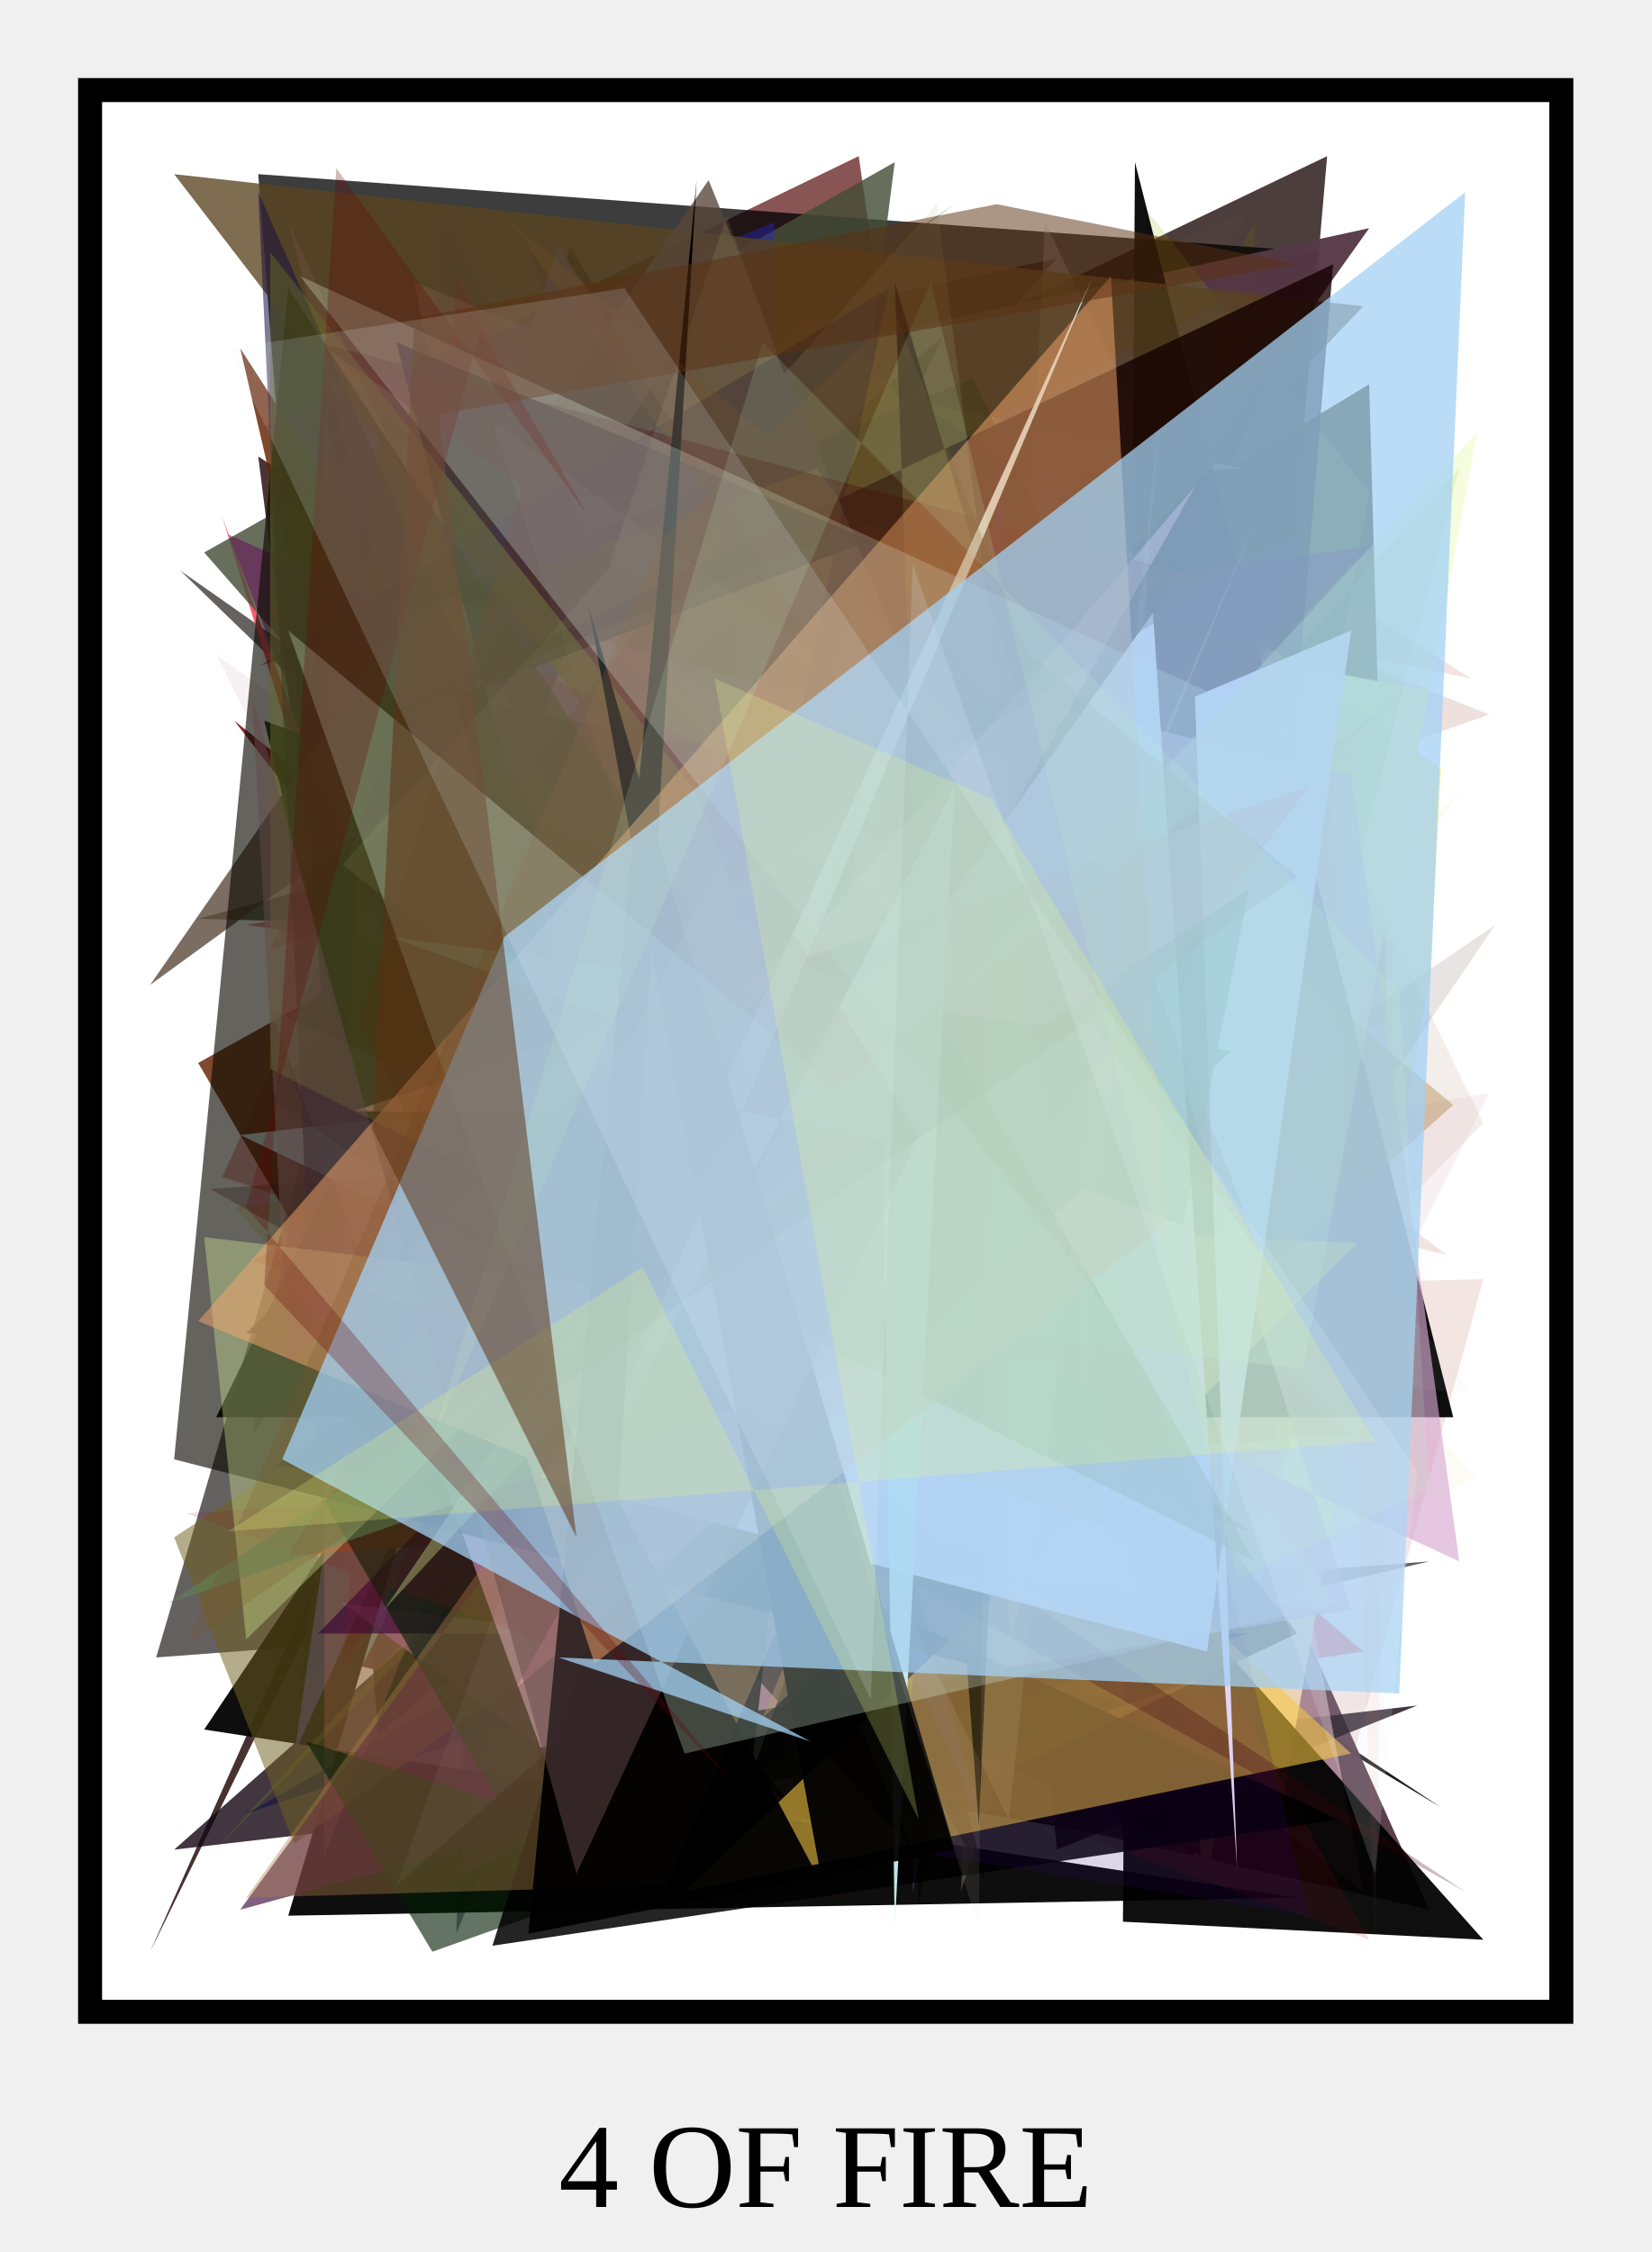
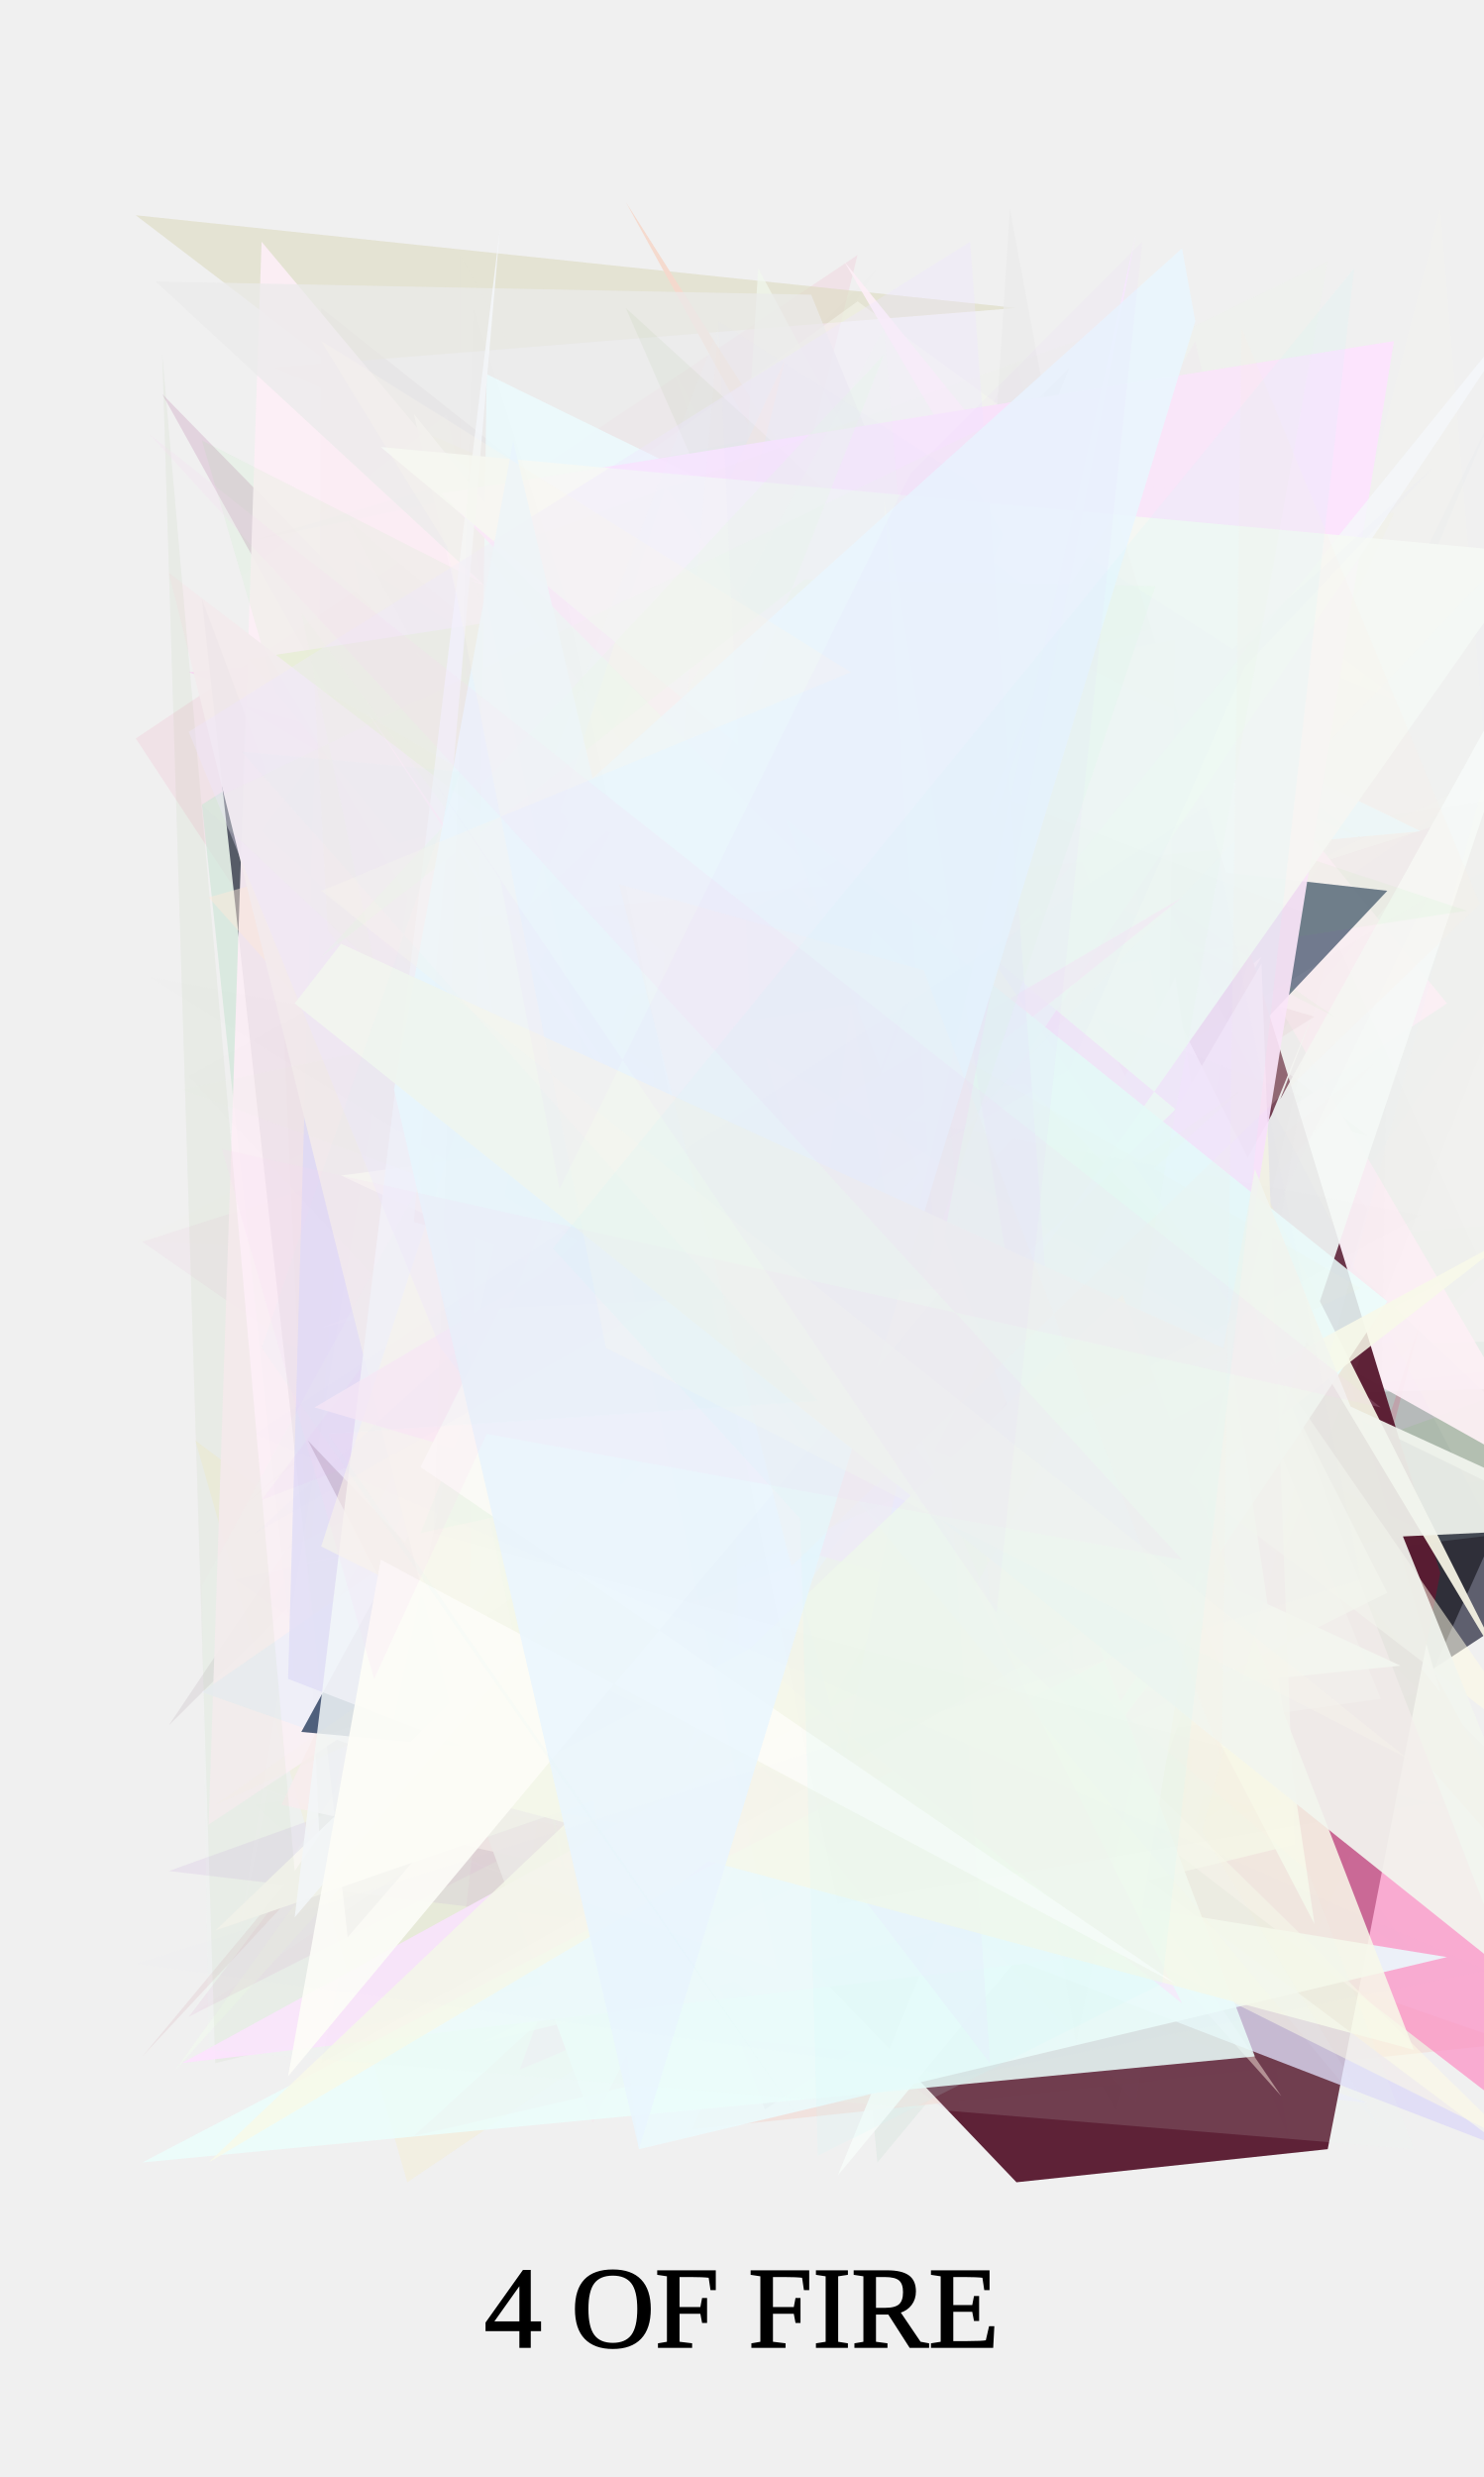
- <svg xmlns="http://www.w3.org/2000/svg" width="275" height="375" viewBox="0 -350 275 375">
+ <svg xmlns="http://www.w3.org/2000/svg" width="896" height="1496" viewBox="0 -1400 896 1496" style="font-size:70;font-family:Poor Richard, Times New Roman;stroke:black;stroke-width:1;fill:none">
  <defs>
</defs>
-   <rect x="15" y="-335" width="245" height="320" stroke="black" stroke-width="4" fill="white" />
-   <path d="M30,-255 L197,-138 L95,-309 L26,-74 L238,-90 L208,-83 Z" stroke-width="0" fill="#070000" fill-opacity="0.62" />
-   <path d="M200,-80 L68,-79 L128,-183 L164,-37 L48,-241 L221,-324 Z" stroke-width="0" fill="#140000" fill-opacity="0.757" />
-   <path d="M65,-65 L208,-315 L84,-261 L106,-181 L76,-151 L212,-133 Z" stroke-width="0" fill="#b5922e" fill-opacity="0.031" />
-   <path d="M214,-189 L220,-38 L247,-137 L56,-132 L86,-62 L65,-126 Z" stroke-width="0" fill="#e8ccc6" fill-opacity="0.502" />
-   <path d="M119,-68 L237,-161 L197,-253 L174,-233 L126,-43 L99,-243 Z" stroke-width="0" fill="#ef80d9" fill-opacity="0.094" />
-   <path d="M141,-263 L82,-88 L209,-313 L201,-56 L135,-198 L101,-284 Z" stroke-width="0" fill="#635a16" fill-opacity="0.302" />
-   <path d="M70,-284 L176,-307 L123,-246 L81,-294 L143,-324 L156,-233 Z" stroke-width="0" fill="#4e0000" fill-opacity="0.671" />
-   <path d="M54,-90 L25,-25 L147,-274 L121,-33 L162,-185 L94,-118 Z" stroke-width="0" fill="#1c0000" fill-opacity="0.808" />
-   <path d="M115,-198 L64,-152 L39,-149 L123,-53 L63,-159 L160,-295 Z" stroke-width="0" fill="#dcce14" fill-opacity="0.208" />
-   <path d="M192,-214 L66,-272 L90,-53 L137,-212 L43,-274 L64,-108 Z" stroke-width="0" fill="#1d0000" fill-opacity="0.8" />
-   <path d="M53,-90 L147,-116 L158,-49 L216,-39 L130,-183 L114,-55 Z" stroke-width="0" fill="#0e0000" fill-opacity="0.933" />
-   <path d="M153,-33 L190,-247 L225,-224 L189,-208 L177,-102 L148,-198 Z" stroke-width="0" fill="#931600" fill-opacity="0.792" />
-   <path d="M118,-148 L62,-193 L160,-225 L173,-122 L41,-48 L204,-103 Z" stroke-width="0" fill="#0b56f3" fill-opacity="0.671" />
-   <path d="M152,-296 L159,-69 L142,-165 L241,-141 L62,-275 L245,-237 Z" stroke-width="0" fill="#aa3823" fill-opacity="0.133" />
-   <path d="M63,-61 L43,-321 L220,-308 L122,-76 L201,-167 L131,-121 Z" stroke-width="0" fill="#000000" fill-opacity="0.761" />
-   <path d="M76,-28 L137,-180 L87,-311 L171,-165 L107,-231 L81,-238 Z" stroke-width="0" fill="#3e1a4f" fill-opacity="0.471" />
-   <path d="M128,-46 L105,-74 L37,-264 L48,-228 L227,-75 L200,-71 Z" stroke-width="0" fill="#f94860" fill-opacity="0.902" />
-   <path d="M208,-98 L37,-154 L105,-302 L45,-192 L217,-242 L42,-140 Z" stroke-width="0" fill="#c60000" fill-opacity="0.31" />
-   <path d="M188,-275 L41,-128 L200,-118 L132,-114 L240,-49 L62,-167 Z" stroke-width="0" fill="#000000" fill-opacity="0.89" />
-   <path d="M188,-162 L57,-43 L244,-219 L106,-39 L246,-104 L56,-298 Z" stroke-width="0" fill="#d0b200" fill-opacity="0.043" />
-   <path d="M69,-303 L110,-97 L203,-264 L104,-61 L84,-174 L248,-231 Z" stroke-width="0" fill="#d9bbb6" fill-opacity="0.455" />
-   <path d="M79,-276 L199,-231 L195,-54 L114,-128 L158,-142 L50,-70 Z" stroke-width="0" fill="#eca5d2" fill-opacity="0.78" />
-   <path d="M72,-254 L113,-110 L101,-58 L117,-91 L121,-290 L159,-316 Z" stroke-width="0" fill="#38451d" fill-opacity="0.929" />
-   <path d="M231,-180 L228,-286 L95,-206 L116,-149 L79,-143 L63,-96 Z" stroke-width="0" fill="#2d2501" fill-opacity="0.953" />
-   <path d="M71,-278 L228,-312 L58,-73 L238,-32 L144,-242 L42,-111 Z" stroke-width="0" fill="#563947" fill-opacity="0.965" />
-   <path d="M189,-50 L167,-147 L36,-241 L104,-105 L85,-141 L248,-168 Z" stroke-width="0" fill="#840044" fill-opacity="0.055" />
-   <path d="M113,-160 L108,-259 L238,-235 L200,-32 L185,-146 L208,-130 Z" stroke-width="0" fill="#fcfaa6" fill-opacity="1.0" />
-   <path d="M121,-268 L64,-80 L55,-62 L68,-196 L135,-181 L66,-227 Z" stroke-width="0" fill="#86eee6" fill-opacity="0.631" />
-   <path d="M146,-194 L113,-41 L149,-323 L34,-258 L77,-209 L33,-197 Z" stroke-width="0" fill="#464e38" fill-opacity="0.816" />
-   <path d="M216,-34 L48,-31 L69,-102 L200,-41 L175,-273 L34,-62 Z" stroke-width="0" fill="#000000" fill-opacity="0.945" />
-   <path d="M29,-42 L236,-66 L176,-42 L157,-226 L139,-123 L141,-141 Z" stroke-width="0" fill="#150713" fill-opacity="0.804" />
-   <path d="M158,-116 L115,-296 L60,-207 L157,-294 L68,-109 L48,-173 Z" stroke-width="0" fill="#070300" fill-opacity="0.894" />
-   <path d="M240,-222 L238,-187 L213,-47 L95,-267 L207,-272 L153,-283 Z" stroke-width="0" fill="#f6f3a0" fill-opacity="0.839" />
-   <path d="M77,-289 L84,-248 L49,-126 L125,-252 L64,-222 L69,-205 Z" stroke-width="0" fill="#9c2c71" fill-opacity="0.725" />
-   <path d="M240,-142 L200,-40 L141,-95 L64,-122 L191,-61 L41,-224 Z" stroke-width="0" fill="#b9afeb" fill-opacity="0.02" />
-   <path d="M75,-234 L204,-300 L152,-35 L154,-233 L105,-181 L49,-58 Z" stroke-width="0" fill="#483d91" fill-opacity="0.678" />
-   <path d="M174,-313 L160,-35 L197,-146 L226,-133 L156,-70 L247,-163 Z" stroke-width="0" fill="#d5bead" fill-opacity="0.255" />
-   <path d="M60,-124 L59,-149 L125,-149 L237,-134 L136,-158 L101,-91 Z" stroke-width="0" fill="#a0e375" fill-opacity="0.094" />
-   <path d="M105,-156 L181,-159 L138,-242 L199,-184 L227,-35 L53,-171 Z" stroke-width="0" fill="#fed7e3" fill-opacity="0.49" />
-   <path d="M107,-207 L161,-131 L111,-70 L152,-180 L41,-196 L235,-226 Z" stroke-width="0" fill="#dc6e7a" fill-opacity="0.737" />
-   <path d="M170,-185 L125,-138 L129,-313 L44,-279 L123,-141 L101,-203 Z" stroke-width="0" fill="#2426c3" fill-opacity="0.416" />
-   <path d="M108,-95 L170,-61 L39,-230 L208,-95 L78,-140 L48,-91 Z" stroke-width="0" fill="#7c191d" fill-opacity="0.925" />
-   <path d="M33,-173 L101,-57 L50,-249 L40,-292 L127,-157 L146,-236 Z" stroke-width="0" fill="#642200" fill-opacity="0.82" />
-   <path d="M243,-272 L192,-72 L228,-268 L191,-315 L209,-221 L35,-41 Z" stroke-width="0" fill="#8eb10b" fill-opacity="0.169" />
-   <path d="M106,-276 L177,-136 L49,-43 L29,-94 L215,-217 L136,-298 Z" stroke-width="0" fill="#70601f" fill-opacity="0.522" />
-   <path d="M138,-33 L249,-196 L139,-121 L128,-120 L45,-162 L162,-43 Z" stroke-width="0" fill="#360102" fill-opacity="0.106" />
-   <path d="M57,-83 L119,-38 L48,-313 L159,-72 L122,-130 L201,-65 Z" stroke-width="0" fill="#be74a2" fill-opacity="0.463" />
-   <path d="M118,-246 L115,-169 L93,-71 L77,-158 L227,-229 L160,-40 Z" stroke-width="0" fill="#eca015" fill-opacity="0.114" />
-   <path d="M66,-158 L194,-94 L104,-164 L108,-173 L177,-193 L97,-250 Z" stroke-width="0" fill="#faf5f8" fill-opacity="0.318" />
-   <path d="M160,-84 L176,-109 L84,-107 L239,-239 L94,-124 L76,-37 Z" stroke-width="0" fill="#d20c98" fill-opacity="0.125" />
-   <path d="M232,-153 L202,-77 L97,-115 L54,-281 L54,-41 L121,-212 Z" stroke-width="0" fill="#c26e59" fill-opacity="0.239" />
-   <path d="M189,-323 L187,-30 L247,-27 L83,-211 L36,-114 L242,-114 Z" stroke-width="0" fill="#000000" fill-opacity="0.941" />
-   <path d="M220,-165 L44,-230 L68,-131 L187,-219 L73,-251 L162,-287 Z" stroke-width="0" fill="#121f13" fill-opacity="0.863" />
-   <path d="M74,-314 L193,-94 L184,-67 L206,-243 L55,-156 L69,-273 Z" stroke-width="0" fill="#4e0bcb" fill-opacity="0.129" />
-   <path d="M205,-82 L46,-106 L195,-211 L59,-237 L189,-42 L179,-82 Z" stroke-width="0" fill="#00041e" fill-opacity="0.561" />
-   <path d="M29,-321 L227,-299 L55,-118 L64,-295 L136,-40 L216,-78 Z" stroke-width="0" fill="#59431e" fill-opacity="0.776" />
-   <path d="M197,-133 L56,-115 L133,-48 L79,-115 L94,-86 L79,-132 Z" stroke-width="0" fill="#000002" fill-opacity="0.976" />
-   <path d="M228,-259 L53,-78 L208,-78 L40,-32 L100,-114 L184,-253 Z" stroke-width="0" fill="#370335" fill-opacity="0.631" />
-   <path d="M152,-198 L204,-72 L72,-25 L51,-60 L83,-50 L54,-100 Z" stroke-width="0" fill="#021e04" fill-opacity="0.616" />
-   <path d="M142,-262 L58,-228 L222,-306 L206,-112 L149,-303 L156,-112 Z" stroke-width="0" fill="#150000" fill-opacity="0.792" />
-   <path d="M42,-263 L140,-147 L142,-102 L186,-50 L98,-224 L199,-256 Z" stroke-width="0" fill="#6114f8" fill-opacity="0.0" />
-   <path d="M225,-82 L90,-59 L45,-182 L243,-90 L225,-221 L177,-232 Z" stroke-width="0" fill="#d6a7d1" fill-opacity="0.639" />
-   <path d="M225,-111 L135,-201 L57,-72 L76,-304 L228,-27 L31,-98 Z" stroke-width="0" fill="#940c19" fill-opacity="0.137" />
-   <path d="M40,-161 L88,-138 L161,-201 L129,-137 L107,-156 L185,-178 Z" stroke-width="0" fill="#e2f4f9" fill-opacity="0.937" />
-   <path d="M38,-261 L157,-208 L52,-143 L48,-136 L102,-77 L120,-50 Z" stroke-width="0" fill="#66015b" fill-opacity="0.471" />
-   <path d="M93,-309 L57,-204 L69,-218 L25,-186 L118,-320 L173,-185 Z" stroke-width="0" fill="#584638" fill-opacity="0.788" />
-   <path d="M93,-107 L197,-259 L125,-54 L144,-222 L82,-26 L223,-47 Z" stroke-width="0" fill="#000000" fill-opacity="0.859" />
-   <path d="M148,-102 L182,-182 L131,-209 L53,-107 L43,-318 L164,-45 Z" stroke-width="0" fill="#1a1140" fill-opacity="0.549" />
-   <path d="M221,-239 L229,-27 L232,-193 L67,-273 L160,-190 L55,-290 Z" stroke-width="0" fill="#f15302" fill-opacity="0.059" />
-   <path d="M115,-148 L126,-149 L225,-58 L114,-35 L197,-114 L226,-143 Z" stroke-width="0" fill="#f8c945" fill-opacity="0.576" />
-   <path d="M97,-41 L42,-247 L184,-143 L180,-274 L84,-237 L132,-256 Z" stroke-width="0" fill="#611a54" fill-opacity="0.039" />
-   <path d="M152,-42 L122,-75 L66,-293 L145,-260 L76,-234 L84,-202 Z" stroke-width="0" fill="#040000" fill-opacity="0.663" />
-   <path d="M111,-36 L41,-34 L175,-222 L242,-166 L127,-64 L209,-263 Z" stroke-width="0" fill="#ad8048" fill-opacity="0.396" />
-   <path d="M244,-35 L35,-152 L104,-157 L109,-237 L123,-267 L45,-167 Z" stroke-width="0" fill="#420006" fill-opacity="0.271" />
-   <path d="M168,-241 L217,-261 L168,-76 L167,-283 L150,-42 L218,-31 Z" stroke-width="0" fill="#330176" fill-opacity="0.165" />
-   <path d="M173,-222 L179,-171 L132,-225 L148,-302 L43,-239 L136,-272 Z" stroke-width="0" fill="#1b092a" fill-opacity="0.361" />
-   <path d="M163,-46 L161,-73 L29,-107 L48,-302 L133,-172 L170,-202 Z" stroke-width="0" fill="#0b0a00" fill-opacity="0.635" />
-   <path d="M90,-104 L192,-248 L206,-39 L199,-234 L225,-245 L201,-75 Z" stroke-width="0" fill="#e5dcfe" fill-opacity="0.957" />
-   <path d="M218,-219 L59,-165 L109,-164 L199,-269 L86,-69 L135,-110 Z" stroke-width="0" fill="#ea95a3" fill-opacity="0.588" />
-   <path d="M57,-206 L156,-316 L184,-96 L61,-135 L121,-314 L200,-97 Z" stroke-width="0" fill="#b6bc7d" fill-opacity="0.145" />
-   <path d="M217,-122 L34,-144 L41,-77 L100,-135 L64,-82 L246,-278 Z" stroke-width="0" fill="#e1fa9f" fill-opacity="0.337" />
-   <path d="M245,-118 L143,-251 L66,-36 L225,-177 L82,-280 L131,-127 Z" stroke-width="0" fill="#d7d1d8" fill-opacity="0.059" />
-   <path d="M87,-269 L53,-293 L203,-253 L123,-203 L73,-153 L60,-180 Z" stroke-width="0" fill="#380000" fill-opacity="0.404" />
-   <path d="M45,-172 L45,-308 L116,-218 L126,-191 L155,-183 L209,-90 Z" stroke-width="0" fill="#666c27" fill-opacity="0.475" />
-   <path d="M227,-38 L177,-232 L182,-222 L184,-239 L168,-228 L197,-34 Z" stroke-width="0" fill="#e53d19" fill-opacity="0.008" />
-   <path d="M205,-175 L65,-194 L197,-146 L208,-202 L28,-83 L152,-126 Z" stroke-width="0" fill="#5e8f5b" fill-opacity="0.443" />
-   <path d="M149,-29 L159,-219 L95,-97 L182,-304 L119,-166 L147,-160 Z" stroke-width="0" fill="#d5f8fc" fill-opacity="0.91" />
-   <path d="M137,-36 L98,-249 L159,-42 L88,-28 L116,-320 L103,-100 Z" stroke-width="0" fill="#000000" fill-opacity="0.949" />
-   <path d="M42,-234 L96,-38 L153,-161 L122,-211 L105,-177 L48,-123 Z" stroke-width="0" fill="#644a4a" fill-opacity="0.502" />
-   <path d="M103,-101 L33,-130 L185,-304 L194,-146 L99,-73 L79,-134 Z" stroke-width="0" fill="#faaa6f" fill-opacity="0.49" />
-   <path d="M193,-280 L168,-47 L138,-108 L163,-29 L165,-226 L181,-119 Z" stroke-width="0" fill="#ece8b9" fill-opacity="0.094" />
-   <path d="M223,-83 L114,-58 L48,-245 L139,-169 L216,-228 L50,-304 Z" stroke-width="0" fill="#dcf2dc" fill-opacity="0.286" />
-   <path d="M210,-141 L149,-298 L110,-260 L31,-76 L216,-204 L85,-313 Z" stroke-width="0" fill="#7b5123" fill-opacity="0.212" />
-   <path d="M93,-74 L135,-60 L47,-107 L84,-194 L244,-318 L233,-68 Z" stroke-width="0" fill="#a3d0f4" fill-opacity="0.749" />
-   <path d="M72,-110 L127,-293 L233,-185 L238,-102 L206,-87 L155,-303 Z" stroke-width="0" fill="#c7f7c9" fill-opacity="0.149" />
-   <path d="M165,-217 L229,-110 L38,-95 L107,-139 L153,-47 L119,-237 Z" stroke-width="0" fill="#eafe7c" fill-opacity="0.227" />
-   <path d="M34,-172 L226,-51 L235,-81 L73,-95 L125,-166 L123,-248 Z" stroke-width="0" fill="#d584e1" fill-opacity="0.004" />
-   <path d="M98,-264 L56,-322 L44,-136 L123,-52 L41,-149 L80,-295 Z" stroke-width="0" fill="#610405" fill-opacity="0.278" />
-   <path d="M166,-316 L216,-306 L73,-281 L96,-94 L62,-162 L69,-297 Z" stroke-width="0" fill="#5b3010" fill-opacity="0.51" />
-   <path d="M152,-256 L229,-38 L236,-105 L104,-302 L38,-292 L145,-67 Z" stroke-width="0" fill="#e8f3fe" fill-opacity="0.161" />
-   <text x="137.5" y="12.5" font-size="20.0" fill="black" text-anchor="middle" transform="translate(0,5.0)">4 OF FIRE</text>
+   <path d="M306,-354 L450,-926 L530,-94 L942,-590 L414,-586 L486,-194 Z" stroke-width="0" fill="#b2d5c2" fill-opacity="0.176" />
+   <path d="M582,-194 L526,-1130 L322,-934 L310,-402 L518,-1246 L82,-954 Z" stroke-width="0" fill="#fd679d" fill-opacity="0.098" />
+   <path d="M246,-438 L442,-870 L142,-398 L326,-398 L214,-1062 L858,-638 Z" stroke-width="0" fill="#59fffd" fill-opacity="0.039" />
+   <path d="M194,-266 L662,-522 L422,-550 L942,-562 L790,-222 L170,-810 Z" stroke-width="0" fill="#676556" fill-opacity="0.886" />
+   <path d="M246,-82 L118,-530 L198,-470 L566,-646 L354,-622 L666,-366 Z" stroke-width="0" fill="#f5ebc2" fill-opacity="0.306" />
+   <path d="M178,-386 L122,-914 L470,-1138 L154,-1074 L306,-1118 L978,-482 Z" stroke-width="0" fill="#cce4d6" fill-opacity="0.608" />
+   <path d="M478,-754 L806,-650 L394,-794 L102,-358 L822,-1070 L146,-490 Z" stroke-width="0" fill="#421536" fill-opacity="0.071" />
+   <path d="M862,-914 L294,-966 L194,-678 L942,-618 L82,-650 L862,-1062 Z" stroke-width="0" fill="#fdffdd" fill-opacity="0.024" />
+   <path d="M374,-422 L806,-366 L942,-242 L498,-486 L634,-154 L142,-326 Z" stroke-width="0" fill="#cfd369" fill-opacity="0.012" />
+   <path d="M194,-1214 L826,-714 L318,-846 L646,-1178 L330,-386 L190,-354 Z" stroke-width="0" fill="#8f637a" fill-opacity="0.173" />
+   <path d="M366,-450 L938,-510 L870,-1178 L370,-930 L342,-730 L334,-486 Z" stroke-width="0" fill="#f4f5ec" fill-opacity="0.035" />
+   <path d="M506,-670 L614,-814 L442,-1098 L858,-318 L406,-1178 L682,-434 Z" stroke-width="0" fill="#fcf4f9" fill-opacity="0.078" />
+   <path d="M386,-778 L450,-410 L702,-90 L310,-946 L790,-474 L614,-1182 Z" stroke-width="0" fill="#d560fb" fill-opacity="0.016" />
+   <path d="M246,-526 L610,-214 L670,-282 L318,-262 L422,-846 L258,-526 Z" stroke-width="0" fill="#d0384b" fill-opacity="0.086" />
+   <path d="M386,-426 L830,-934 L462,-314 L862,-822 L702,-1146 L314,-446 Z" stroke-width="0" fill="#fdeaf7" fill-opacity="0.059" />
+   <path d="M114,-994 L618,-1038 L778,-110 L422,-1026 L402,-742 L706,-790 Z" stroke-width="0" fill="#f6d3f0" fill-opacity="0.925" />
+   <path d="M614,-1214 L166,-1178 L822,-894 L582,-1074 L690,-806 L82,-1270 Z" stroke-width="0" fill="#dddbc1" fill-opacity="0.612" />
+   <path d="M462,-126 L978,-466 L462,-718 L590,-670 L210,-230 L122,-1038 Z" stroke-width="0" fill="#02041d" fill-opacity="0.612" />
+   <path d="M98,-1162 L962,-278 L786,-394 L654,-878 L826,-670 L674,-126 Z" stroke-width="0" fill="#caa1c1" fill-opacity="0.361" />
+   <path d="M926,-662 L414,-138 L282,-194 L154,-310 L534,-366 L282,-610 Z" stroke-width="0" fill="#9ffc7f" fill-opacity="0.004" />
+   <path d="M194,-602 L778,-98 L514,-246 L974,-906 L262,-606 L794,-598 Z" stroke-width="0" fill="#e0fcfd" fill-opacity="0.012" />
+   <path d="M858,-214 L330,-942 L510,-222 L902,-1150 L546,-430 L558,-434 Z" stroke-width="0" fill="#95b0e4" fill-opacity="0.02" />
+   <path d="M142,-446 L526,-534 L962,-578 L102,-270 L674,-202 L246,-374 Z" stroke-width="0" fill="#d3bce0" fill-opacity="0.259" />
+   <path d="M446,-970 L214,-482 L442,-394 L302,-518 L174,-894 L850,-998 Z" stroke-width="0" fill="#f1eef0" fill-opacity="0.071" />
+   <path d="M882,-906 L274,-182 L346,-810 L470,-466 L178,-586 L86,-650 Z" stroke-width="0" fill="#b9318c" fill-opacity="0.039" />
+   <path d="M402,-1006 L682,-714 L718,-430 L466,-190 L318,-422 L830,-290 Z" stroke-width="0" fill="#68fda0" fill-opacity="0.929" />
+   <path d="M722,-1194 L190,-254 L322,-950 L214,-998 L466,-374 L754,-1054 Z" stroke-width="0" fill="#fcaafc" fill-opacity="0.059" />
+   <path d="M518,-946 L410,-582 L910,-938 L446,-702 L222,-866 L182,-398 Z" stroke-width="0" fill="#fcf8f3" fill-opacity="0.118" />
+   <path d="M754,-1166 L746,-330 L542,-670 L682,-162 L630,-530 L114,-182 Z" stroke-width="0" fill="#f3fff8" fill-opacity="0.129" />
+   <path d="M954,-230 L378,-1278 L734,-718 L358,-642 L194,-598 L518,-726 Z" stroke-width="0" fill="#f5d9cd" fill-opacity="0.969" />
+   <path d="M786,-158 L426,-726 L458,-1238 L642,-894 L106,-150 L466,-546 Z" stroke-width="0" fill="#f1f7ee" fill-opacity="0.702" />
+   <path d="M726,-746 L830,-1122 L702,-674 L782,-526 L550,-542 L130,-442 Z" stroke-width="0" fill="#dffff6" fill-opacity="0.251" />
+   <path d="M390,-238 L522,-518 L774,-710 L870,-378 L250,-1150 L390,-550 Z" stroke-width="0" fill="#fcf8f8" fill-opacity="0.984" />
+   <path d="M302,-894 L530,-1238 L462,-1170 L402,-274 L782,-446 L658,-210 Z" stroke-width="0" fill="#dde165" fill-opacity="0.004" />
+   <path d="M518,-1218 L850,-974 L530,-1106 L218,-470 L610,-190 L274,-1042 Z" stroke-width="0" fill="#f9fbf2" fill-opacity="0.431" />
+   <path d="M734,-222 L250,-110 L694,-514 L666,-214 L814,-430 L858,-602 Z" stroke-width="0" fill="#fd184f" fill-opacity="0.141" />
+   <path d="M726,-986 L518,-142 L310,-314 L582,-118 L518,-386 L114,-182 Z" stroke-width="0" fill="#e4afd6" fill-opacity="0.2" />
+   <path d="M650,-666 L158,-1254 L126,-298 L874,-794 L510,-1242 L942,-502 Z" stroke-width="0" fill="#fceff6" fill-opacity="0.925" />
+   <path d="M378,-682 L758,-978 L190,-378 L514,-1034 L170,-310 L802,-170 Z" stroke-width="0" fill="#fbebee" fill-opacity="0.792" />
+   <path d="M146,-974 L794,-786 L494,-598 L306,-394 L86,-158 L558,-726 Z" stroke-width="0" fill="#d197a6" fill-opacity="0.161" />
+   <path d="M466,-222 L418,-114 L914,-166 L278,-386 L862,-474 L270,-774 Z" stroke-width="0" fill="#f1ddd7" fill-opacity="0.737" />
+   <path d="M122,-378 L750,-814 L714,-758 L338,-770 L390,-174 L826,-130 Z" stroke-width="0" fill="#ededf9" fill-opacity="0.863" />
+   <path d="M374,-370 L554,-470 L486,-326 L182,-354 L482,-902 L838,-862 Z" stroke-width="0" fill="#031840" fill-opacity="0.796" />
+   <path d="M482,-350 L762,-822 L410,-538 L690,-722 L778,-554 L626,-390 Z" stroke-width="0" fill="#fce7a7" fill-opacity="0.718" />
+   <path d="M830,-242 L838,-798 L278,-690 L278,-1246 L818,-262 L206,-278 Z" stroke-width="0" fill="#e1ddd1" fill-opacity="0.024" />
+   <path d="M390,-102 L622,-446 L554,-370 L798,-946 L510,-1126 L842,-1090 Z" stroke-width="0" fill="#f3fda2" fill-opacity="0.059" />
+   <path d="M614,-82 L802,-102 L870,-450 L674,-1090 L246,-414 L186,-530 Z" stroke-width="0" fill="#5a1c32" fill-opacity="0.969" />
+   <path d="M506,-86 L698,-318 L938,-1034 L582,-390 L702,-550 L794,-790 Z" stroke-width="0" fill="#f7fbf9" fill-opacity="0.918" />
+   <path d="M282,-526 L298,-570 L678,-522 L870,-1274 L942,-398 L606,-1042 Z" stroke-width="0" fill="#fffde0" fill-opacity="0.082" />
+   <path d="M490,-1222 L834,-374 L550,-334 L610,-1274 L726,-646 L94,-1230 Z" stroke-width="0" fill="#ebebea" fill-opacity="0.733" />
+   <path d="M554,-982 L710,-1014 L698,-330 L150,-1002 L570,-1066 L914,-382 Z" stroke-width="0" fill="#f0eee0" fill-opacity="0.969" />
+   <path d="M682,-622 L402,-426 L830,-758 L606,-498 L518,-946 L374,-658 Z" stroke-width="0" fill="#faf2c7" fill-opacity="0.016" />
+   <path d="M958,-926 L698,-266 L466,-766 L698,-678 L210,-1086 L346,-830 Z" stroke-width="0" fill="#e8ead0" fill-opacity="0.024" />
+   <path d="M958,-90 L614,-982 L314,-150 L566,-258 L374,-570 L678,-306 Z" stroke-width="0" fill="#fe8bc2" fill-opacity="0.678" />
+   <path d="M814,-1054 L314,-538 L474,-1182 L306,-822 L774,-134 L126,-858 Z" stroke-width="0" fill="#fde8da" fill-opacity="0.486" />
+   <path d="M806,-786 L486,-1006 L282,-1050 L886,-850 L234,-750 L122,-1134 Z" stroke-width="0" fill="#0dd518" fill-opacity="0.039" />
+   <path d="M350,-522 L442,-638 L158,-898 L190,-942 L174,-386 L910,-102 Z" stroke-width="0" fill="#ddd8f7" fill-opacity="0.784" />
+   <path d="M826,-190 L378,-458 L738,-246 L498,-634 L726,-442 L178,-98 Z" stroke-width="0" fill="#ff8d4d" fill-opacity="0.0" />
+   <path d="M278,-534 L282,-1058 L582,-294 L538,-190 L862,-858 L250,-486 Z" stroke-width="0" fill="#fde7ef" fill-opacity="0.043" />
+   <path d="M158,-494 L314,-554 L470,-178 L226,-202 L858,-378 L402,-818 Z" stroke-width="0" fill="#ea90f5" fill-opacity="0.063" />
+   <path d="M358,-118 L286,-314 L102,-1054 L546,-714 L794,-238 L710,-810 Z" stroke-width="0" fill="#f3ebed" fill-opacity="0.973" />
+   <path d="M282,-314 L874,-218 L386,-102 L290,-846 L858,-898 L294,-1174 Z" stroke-width="0" fill="#ebfafc" fill-opacity="0.886" />
+   <path d="M246,-446 L558,-598 L286,-966 L690,-170 L662,-422 L282,-210 Z" stroke-width="0" fill="#0cd69c" fill-opacity="0.0" />
+   <path d="M130,-234 L490,-358 L846,-394 L206,-690 L650,-750 L222,-322 Z" stroke-width="0" fill="#faf6f2" fill-opacity="0.965" />
+   <path d="M98,-1186 L178,-270 L654,-962 L378,-1214 L774,-310 L130,-154 Z" stroke-width="0" fill="#357600" fill-opacity="0.043" />
+   <path d="M294,-586 L806,-618 L938,-1122 L294,-1274 L294,-258 L786,-242 Z" stroke-width="0" fill="#c3b29a" fill-opacity="0.0" />
+   <path d="M398,-194 L558,-990 L838,-438 L290,-166 L782,-286 L762,-818 Z" stroke-width="0" fill="#fcf9e4" fill-opacity="0.675" />
+   <path d="M258,-302 L542,-390 L670,-806 L290,-690 L774,-906 L894,-638 Z" stroke-width="0" fill="#dbf8b6" fill-opacity="0.004" />
+   <path d="M110,-154 L570,-406 L706,-658 L266,-1102 L842,-1194 L686,-222 Z" stroke-width="0" fill="#fde3fe" fill-opacity="0.925" />
+   <path d="M358,-394 L262,-938 L786,-738 L686,-130 L114,-750 L414,-918 Z" stroke-width="0" fill="#e1b8eb" fill-opacity="0.008" />
+   <path d="M614,-754 L178,-242 L302,-1262 L250,-662 L430,-610 L930,-1226 Z" stroke-width="0" fill="#f4f6fa" fill-opacity="0.843" />
+   <path d="M270,-806 L694,-1210 L294,-1066 L670,-538 L110,-742 L646,-854 Z" stroke-width="0" fill="#ebf7d9" fill-opacity="0.063" />
+   <path d="M194,-466 L402,-1106 L930,-342 L346,-790 L518,-494 L914,-106 Z" stroke-width="0" fill="#fffbe4" fill-opacity="0.529" />
+   <path d="M414,-338 L926,-1066 L230,-1130 L710,-730 L402,-430 L630,-994 Z" stroke-width="0" fill="#f5f9f4" fill-opacity="0.871" />
+   <path d="M190,-550 L586,-434 L222,-970 L638,-334 L494,-682 L714,-858 Z" stroke-width="0" fill="#ffe6f6" fill-opacity="0.706" />
+   <path d="M86,-94 L730,-430 L614,-278 L838,-614 L474,-906 L758,-158 Z" stroke-width="0" fill="#ebfdfb" fill-opacity="0.863" />
+   <path d="M446,-406 L442,-598 L510,-338 L686,-1258 L530,-558 L714,-190 Z" stroke-width="0" fill="#f7ebfd" fill-opacity="0.996" />
+   <path d="M266,-586 L598,-154 L534,-1098 L650,-378 L586,-1254 L114,-958 Z" stroke-width="0" fill="#ede6ff" fill-opacity="0.345" />
+   <path d="M686,-570 L618,-362 L650,-166 L706,-430 L90,-810 L858,-666 Z" stroke-width="0" fill="#f5d0c2" fill-opacity="0.012" />
+   <path d="M122,-914 L242,-802 L350,-222 L182,-1030 L650,-394 L802,-1242 Z" stroke-width="0" fill="#e6f8db" fill-opacity="0.11" />
+   <path d="M678,-618 L854,-162 L286,-314 L914,-654 L410,-262 L126,-94 Z" stroke-width="0" fill="#f8f9e9" fill-opacity="0.863" />
+   <path d="M254,-474 L526,-534 L698,-1046 L486,-1050 L194,-822 L534,-1186 Z" stroke-width="0" fill="#dffdde" fill-opacity="0.212" />
+   <path d="M750,-742 L470,-490 L198,-838 L190,-986 L822,-622 L130,-310 Z" stroke-width="0" fill="#f4eec7" fill-opacity="0.067" />
+   <path d="M598,-434 L534,-1202 L122,-442 L126,-162 L854,-102 L790,-270 Z" stroke-width="0" fill="#effcf4" fill-opacity="0.129" />
+   <path d="M806,-842 L586,-926 L326,-778 L194,-154 L674,-426 L734,-534 Z" stroke-width="0" fill="#b9cace" fill-opacity="0.004" />
+   <path d="M174,-146 L570,-622 L302,-610 L254,-514 L710,-202 L230,-458 Z" stroke-width="0" fill="#fdfdf7" fill-opacity="0.925" />
+   <path d="M646,-754 L154,-474 L866,-1118 L458,-686 L434,-1206 L754,-1002 Z" stroke-width="0" fill="#c1b7f5" fill-opacity="0.035" />
+   <path d="M726,-294 L834,-114 L274,-786 L434,-1202 L374,-502 L942,-1098 Z" stroke-width="0" fill="#e6ecf5" fill-opacity="0.082" />
+   <path d="M310,-1134 L238,-742 L386,-102 L722,-1206 L714,-1250 L358,-930 Z" stroke-width="0" fill="#e9f6fd" fill-opacity="0.882" />
+   <path d="M342,-1038 L286,-1214 L262,-474 L926,-294 L950,-326 L506,-250 Z" stroke-width="0" fill="#d17da9" fill-opacity="0.004" />
+   <path d="M974,-478 L718,-466 L758,-694 L974,-158 L178,-794 L206,-830 Z" stroke-width="0" fill="#f2f6ef" fill-opacity="0.918" />
+   <path d="M750,-1202 L738,-338 L558,-814 L374,-866 L478,-454 L894,-854 Z" stroke-width="0" fill="#fbf0e6" fill-opacity="0.173" />
+   <path d="M898,-210 L582,-146 L82,-214 L822,-446 L730,-914 L154,-534 Z" stroke-width="0" fill="#d6f8fc" fill-opacity="0.008" />
+   <path d="M834,-550 L90,-1138 L714,-458 L294,-534 L226,-386 L134,-706 Z" stroke-width="0" fill="#fbd3f2" fill-opacity="0.161" />
+   <path d="M142,-218 L162,-318 L470,-210 L270,-1150 L138,-1046 L246,-858 Z" stroke-width="0" fill="#ebf7ea" fill-opacity="0.031" />
+   <path d="M366,-586 L850,-338 L194,-862 L514,-994 L194,-1194 L270,-1070 Z" stroke-width="0" fill="#f8f5ed" fill-opacity="0.314" />
+   <path d="M146,-946 L278,-934 L158,-586 L490,-110 L198,-534 L494,-554 Z" stroke-width="0" fill="#c8f2f8" fill-opacity="0.063" />
+   <path d="M494,-98 L478,-678 L594,-362 L334,-646 L818,-1238 L702,-202 Z" stroke-width="0" fill="#c6f9fd" fill-opacity="0.141" />
+   <path d="M494,-646 L514,-794 L614,-234 L158,-338 L786,-566 L462,-762 Z" stroke-width="0" fill="#f8e3ec" fill-opacity="0.027" />
+   <path d="M602,-426 L690,-1254 L550,-1114 L338,-682 L302,-870 L242,-958 Z" stroke-width="0" fill="#e4b0fd" fill-opacity="0.063" />
+   <text x="448.0" y="0" font-size="70.0" fill="black" text-anchor="middle" transform="translate(0,17.5)">4 OF FIRE</text>
</svg>
